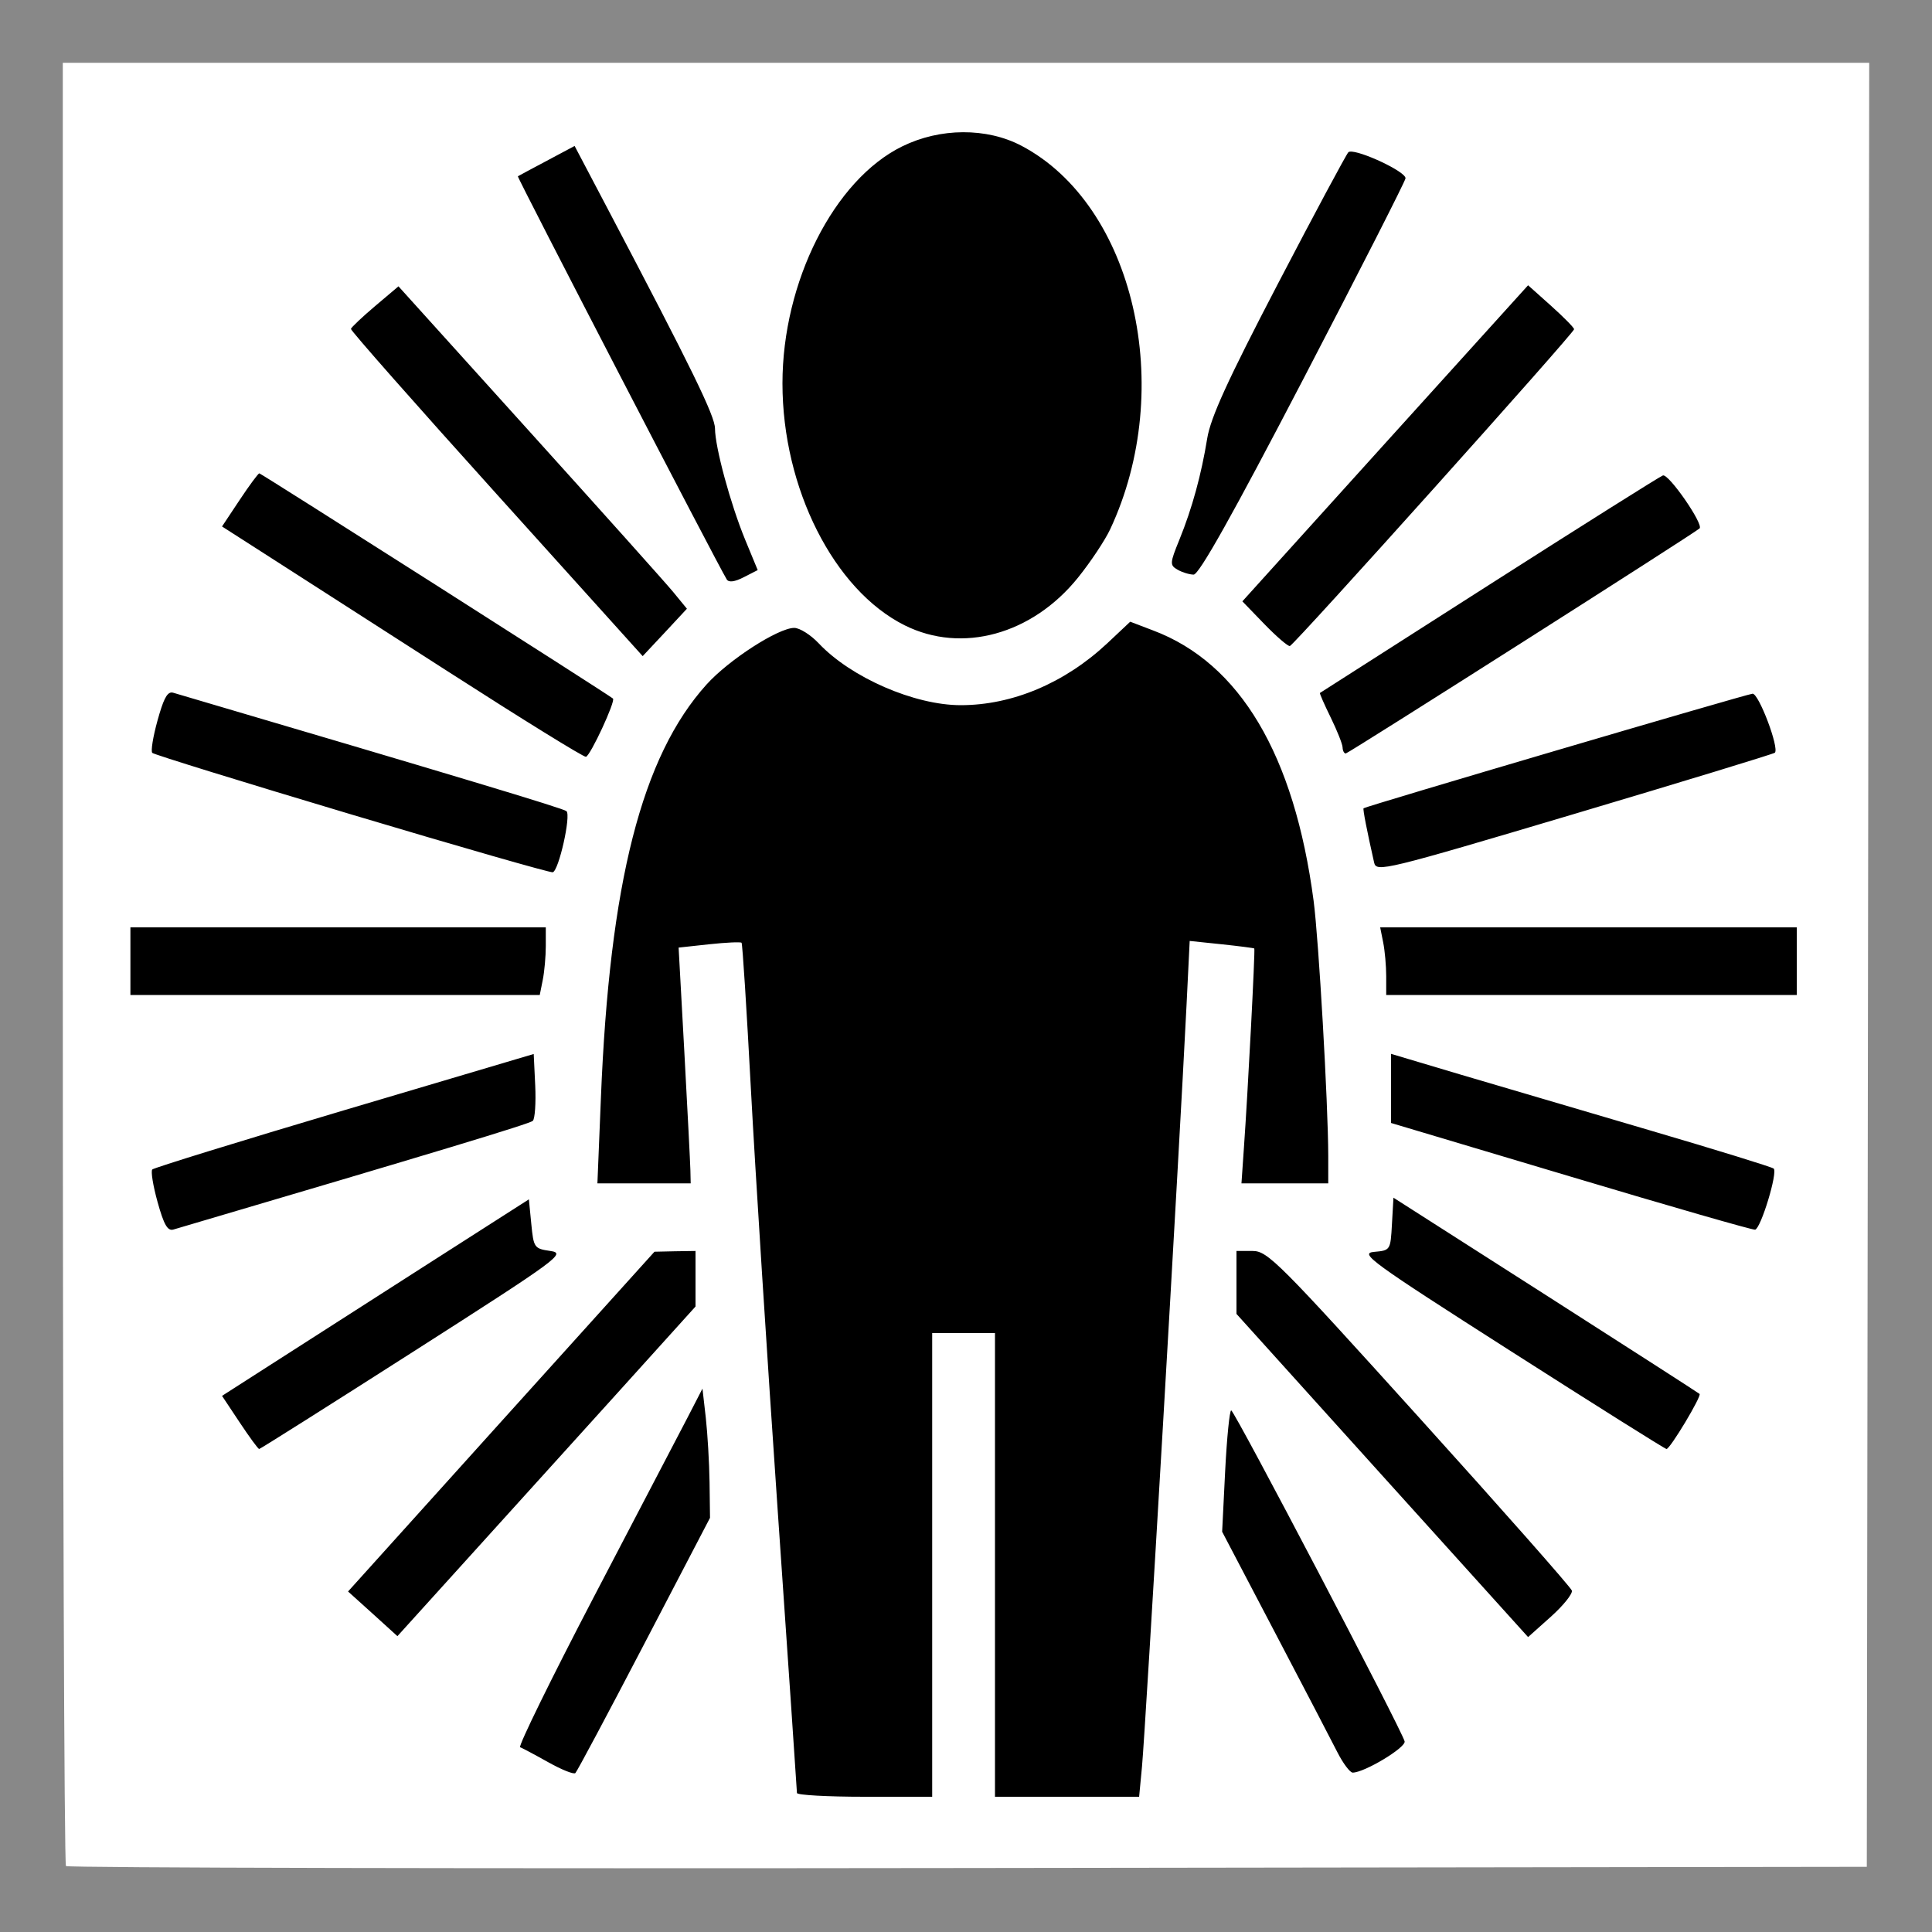
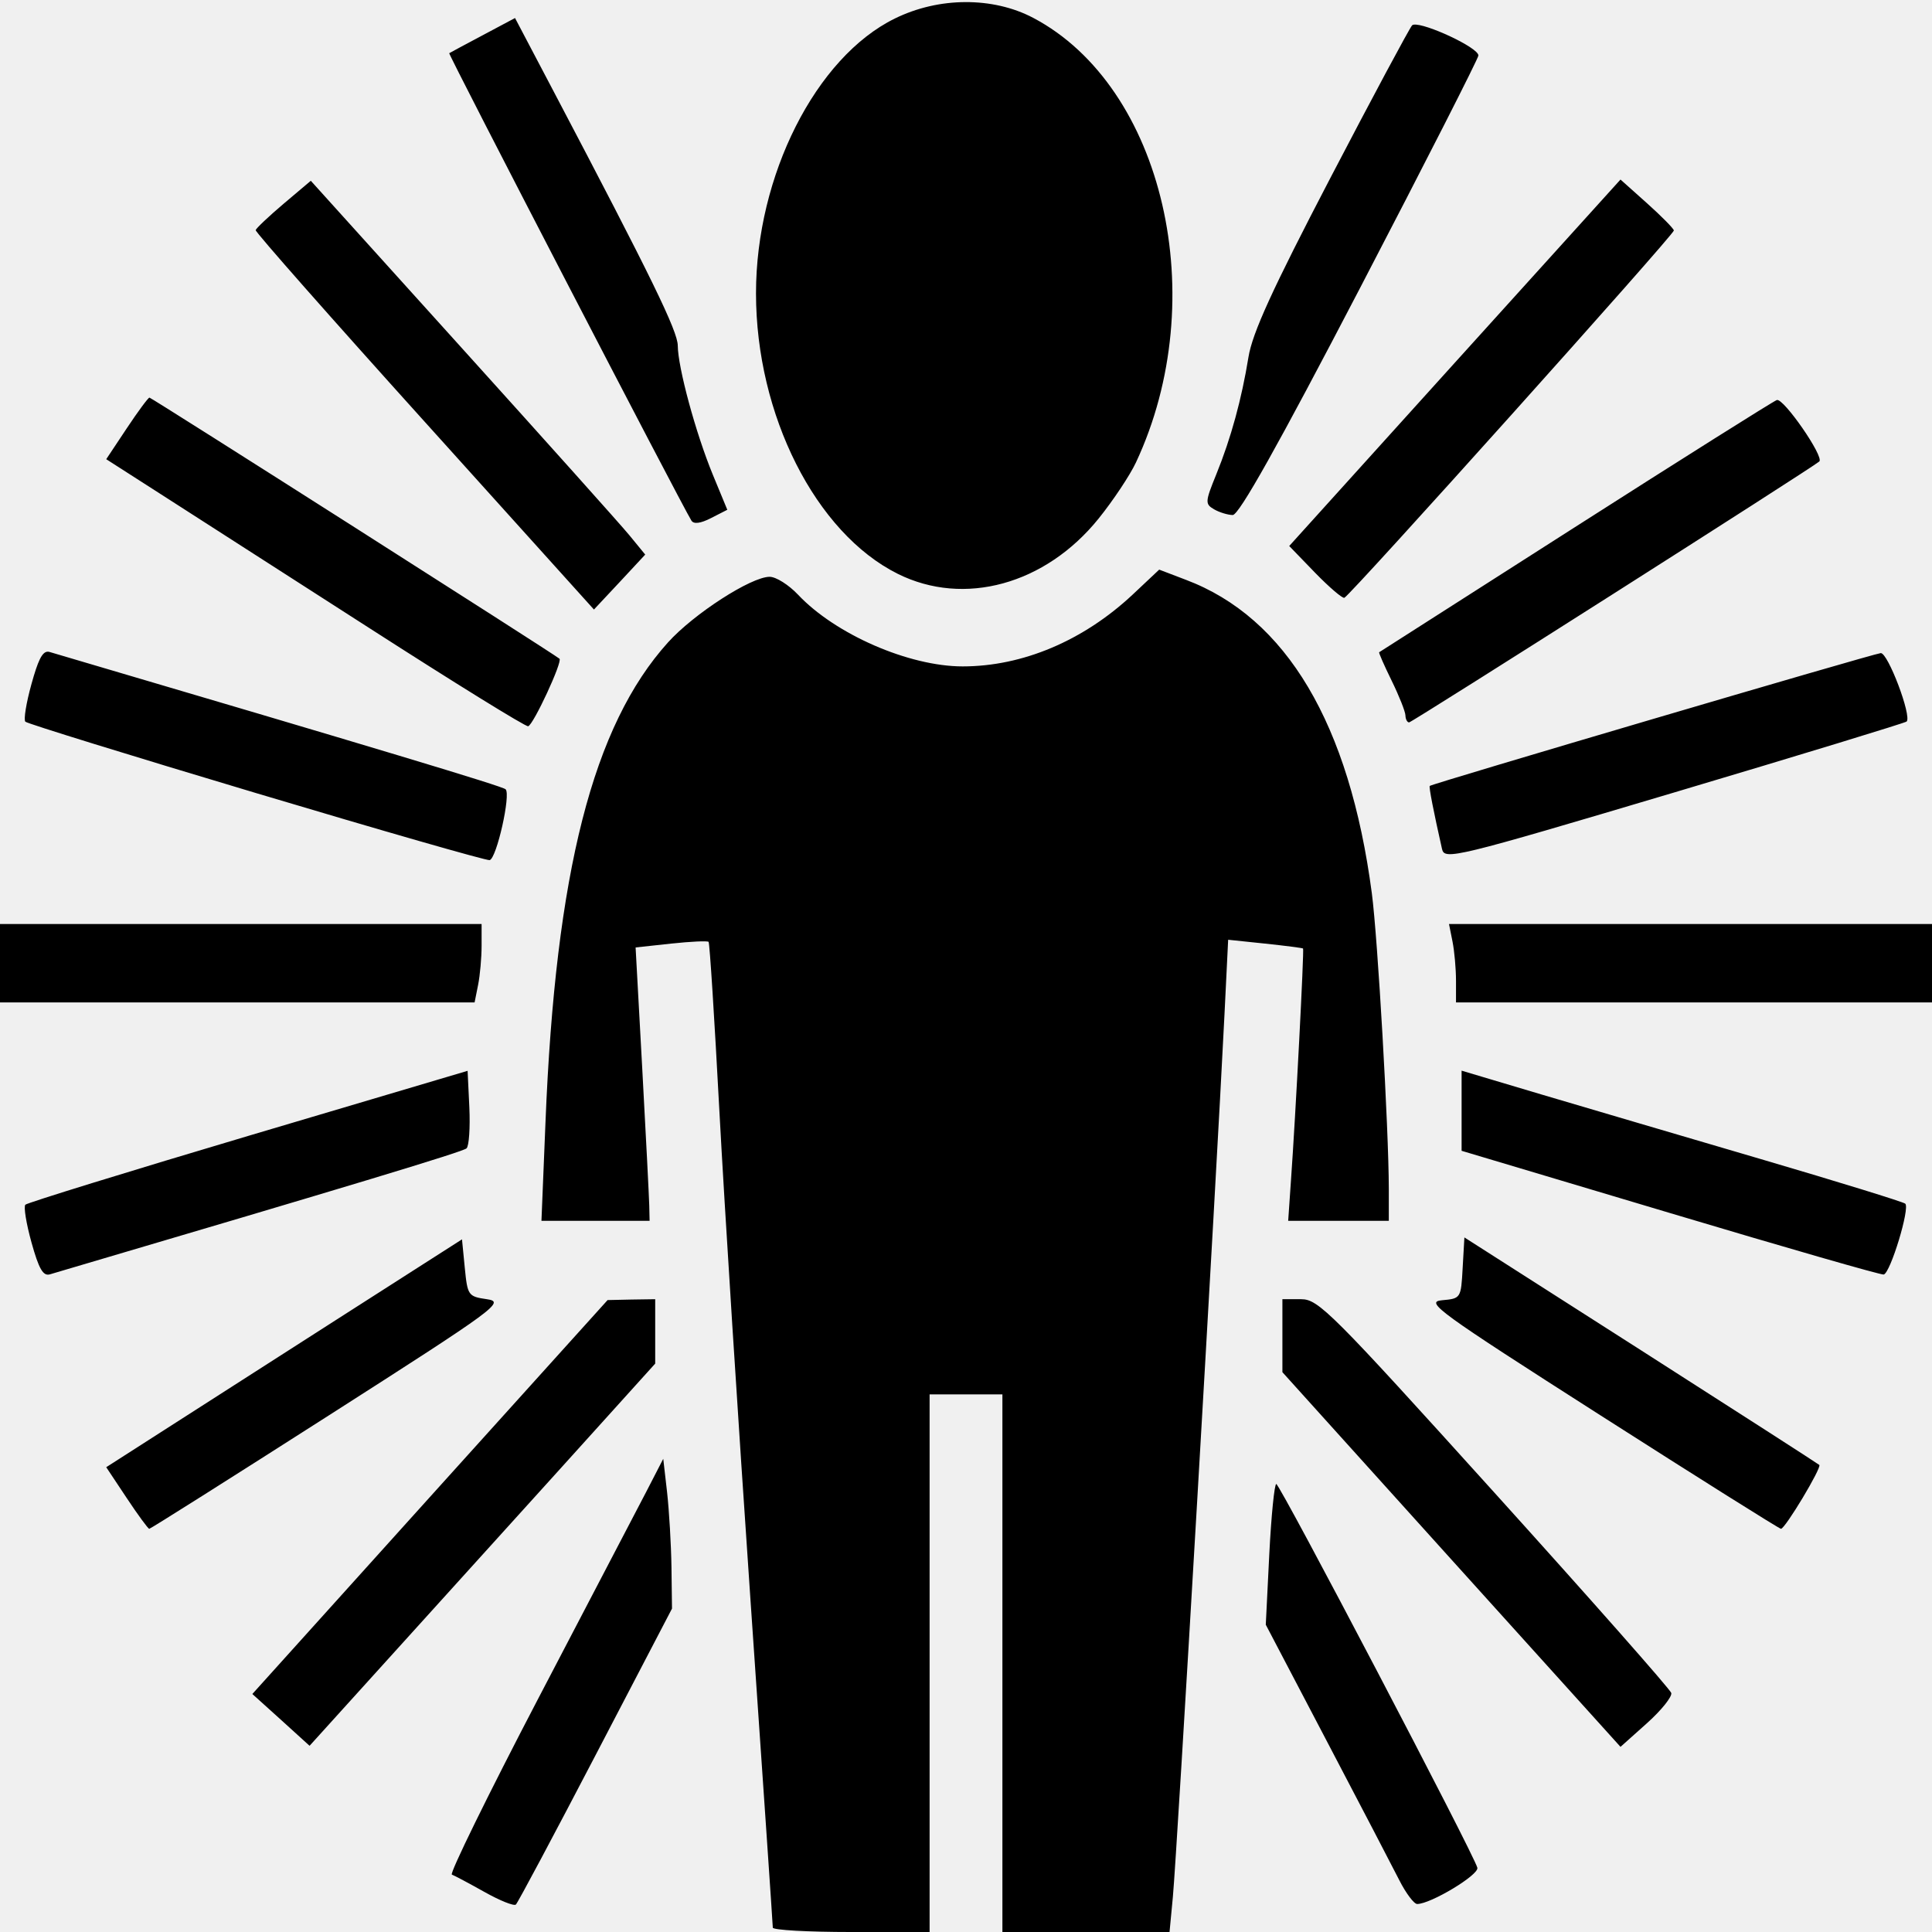
- <svg xmlns="http://www.w3.org/2000/svg" width="400" height="400" id="svg2" version="1.1">
+ <svg xmlns="http://www.w3.org/2000/svg" width="345" height="345" id="svg2" version="1.1">
  <defs id="defs4">
    </defs>
-   <g id="layer1" transform="translate(-336.684,-645.6778)">
-     <rect style="fill:#888888;fill-opacity:1;stroke:none" id="rect3421-9" width="400" height="400" x="336.684" y="645.678" />
-     <path style="fill:#ffffff" d="m 349.686,658.682 0,186.344 c 0,102.483 0.288,186.632 0.656,187 0.368,0.368 84.406,0.545 186.75,0.406 l 186.094,-0.25 0.25,-186.75 0.25,-186.75 -187,0 -187,0 z" id="path3415-3" />
-     <path style="fill:#000000" d="M 199.375 27.375 C 195.089 27.395 190.741 28.368 186.781 30.312 C 172.677 37.239 162 58.37 162 79.375 C 162 101.086 172.653 122.164 187.312 129.469 C 199.158 135.372 213.695 131.377 223.188 119.594 C 225.797 116.355 228.788 111.847 229.844 109.594 C 243.545 80.348 234.795 42.468 211.5 30.188 C 207.877 28.278 203.661 27.355 199.375 27.375 z M 118.969 30.219 L 113.219 33.281 C 110.069 34.96 107.365 36.396 107.219 36.5 C 106.995 36.659 148.574 116.904 150.469 119.969 C 150.881 120.635 152.126 120.469 154 119.5 L 156.875 118.031 L 154.281 111.75 C 151.213 104.282 148.055 92.602 148.031 88.719 C 148.015 86.126 143.341 76.545 125.875 43.344 L 118.969 30.219 z M 279.438 31.406 C 279.304 31.429 279.217 31.464 279.156 31.531 C 278.679 32.057 272.097 44.326 264.562 58.781 C 254.183 78.695 250.639 86.449 249.938 90.781 C 248.732 98.226 246.822 105.244 244.188 111.719 C 242.201 116.602 242.169 116.998 243.781 117.938 C 244.728 118.489 246.238 118.952 247.125 118.969 C 248.245 118.99 255.192 106.601 269.875 78.406 C 281.501 56.082 291 37.413 291 36.906 C 291 35.485 281.437 31.066 279.438 31.406 z M 316.375 59.062 L 286.781 91.781 L 257.219 124.5 L 261.812 129.25 C 264.353 131.868 266.728 133.893 267.062 133.75 C 268.19 133.269 326.009 68.817 325.906 68.156 C 325.85 67.796 323.688 65.603 321.094 63.281 L 316.375 59.062 z M 82.5 59.281 L 77.656 63.375 C 74.989 65.636 72.739 67.766 72.656 68.094 C 72.573 68.421 86.124 83.785 102.781 102.25 L 133.062 135.844 L 137.656 130.938 L 142.219 126.031 L 139.375 122.562 C 137.799 120.648 124.35 105.634 109.5 89.188 L 82.5 59.281 z M 53.688 98 C 53.468 98 51.633 100.476 49.625 103.5 L 45.969 109 L 55.719 115.25 C 61.079 118.688 77.867 129.458 93 139.188 C 108.133 148.917 120.873 156.801 121.312 156.688 C 122.25 156.446 127.497 145.128 126.906 144.625 C 125.867 143.741 54.036 98 53.688 98 z M 344.281 98.438 C 343.585 98.705 327.368 108.912 308.25 121.125 C 289.132 133.338 273.396 143.402 273.281 143.469 C 273.166 143.536 274.165 145.805 275.5 148.531 C 276.835 151.258 277.952 154.062 277.969 154.75 C 277.986 155.438 278.288 156 278.625 156 C 279.132 156 350.656 110.504 351.875 109.406 C 352.789 108.584 345.454 97.988 344.281 98.438 z M 234 128.719 L 229.25 133.188 C 220.445 141.423 209.598 146 198.906 146 C 189.325 146 176.194 140.287 169.5 133.188 C 167.852 131.439 165.572 130 164.438 130 C 161.125 130 150.874 136.625 146.281 141.719 C 132.878 156.584 126.199 182.718 124.406 227.438 L 123.688 245 L 133.344 245 L 143 245 L 142.938 242.25 C 142.9 240.738 142.337 229.757 141.688 217.844 L 140.5 196.188 L 146.844 195.5 C 150.325 195.127 153.332 194.988 153.531 195.188 C 153.73 195.387 154.59 209.044 155.469 225.531 C 156.347 242.018 158.852 281.361 161.031 312.969 C 163.21 344.576 165 370.789 165 371.219 C 165 371.649 171.3 372 179 372 L 193 372 L 193 324 L 193 276 L 199.5 276 L 206 276 L 206 324 L 206 372 L 220.906 372 L 235.844 372 L 236.438 365.75 C 237.171 357.928 244.155 238.533 245.656 208.156 L 246.312 194.812 L 252.906 195.5 C 256.534 195.884 259.582 196.278 259.688 196.375 C 259.901 196.572 258.344 226.393 257.531 237.75 L 257.031 245 L 266 245 L 275 245 L 275 239.25 C 274.974 228.401 273.025 194.498 271.969 186.5 C 267.976 156.263 256.71 137.3 238.75 130.531 L 234 128.719 z M 35.469 143.375 C 34.492 143.456 33.768 145.015 32.625 149.125 C 31.686 152.503 31.189 155.532 31.531 155.875 C 31.873 156.218 50.477 161.97 72.844 168.656 C 95.211 175.343 113.923 180.714 114.438 180.594 C 115.683 180.302 118.262 168.828 117.281 167.938 C 116.663 167.377 94.142 160.602 35.906 143.438 C 35.755 143.393 35.608 143.363 35.469 143.375 z M 362.844 143.625 C 361.527 143.733 282.71 166.946 282.312 167.344 C 282.134 167.523 283.008 171.975 284.5 178.594 C 284.956 180.617 286.586 180.231 326 168.5 C 348.574 161.781 367.232 156.081 367.469 155.844 C 368.423 154.889 364.121 143.521 362.844 143.625 z M 27 192 L 27 199 L 27 206 L 69.375 206 L 111.75 206 L 112.375 202.875 C 112.719 201.156 113 198.006 113 195.875 L 113 192 L 70 192 L 27 192 z M 285.75 192 L 286.375 195.125 C 286.719 196.844 287 199.994 287 202.125 L 287 206 L 329.5 206 L 372 206 L 372 199 L 372 192 L 328.875 192 L 285.75 192 z M 288 218.188 L 288 225.344 L 288 232.5 L 325.25 243.625 C 345.735 249.751 362.893 254.693 363.375 254.594 C 364.569 254.348 368.113 242.679 367.219 241.938 C 366.826 241.612 355.25 238.04 341.5 234 C 327.75 229.96 310.087 224.763 302.25 222.438 L 288 218.188 z M 110.5 218.219 L 71.312 229.844 C 49.765 236.247 31.868 241.782 31.531 242.125 C 31.194 242.468 31.686 245.497 32.625 248.875 C 33.931 253.572 34.696 254.919 35.906 254.562 C 90.025 238.603 109.667 232.673 110.312 232.062 C 110.752 231.647 110.977 228.349 110.812 224.75 L 110.5 218.219 z M 288.5 247.969 L 288.188 253.438 C 287.892 258.85 287.862 258.883 284.5 259.188 C 281.387 259.47 283.722 261.165 312.812 279.75 C 330.242 290.885 344.735 299.998 345.031 300 C 345.775 300.006 352.357 289.035 351.875 288.594 C 351.661 288.398 337.325 279.168 320 268.094 L 288.5 247.969 z M 109.5 248.312 L 87.469 262.406 C 75.358 270.156 61.076 279.312 55.719 282.75 L 45.969 289 L 49.625 294.5 C 51.633 297.524 53.444 300 53.656 300 C 53.868 300 68.298 290.887 85.719 279.75 C 115.888 260.462 117.225 259.476 113.938 259 C 110.603 258.517 110.483 258.324 110 253.406 L 109.5 248.312 z M 144 259 L 139.75 259.062 L 135.5 259.156 L 103.781 294.312 L 72.062 329.5 L 77.188 334.125 L 82.281 338.75 L 95.969 323.625 C 103.499 315.306 117.407 299.95 126.844 289.5 L 144 270.5 L 144 264.75 L 144 259 z M 256 259 L 256 265.531 L 256 272.031 L 286.188 305.5 L 316.375 338.938 L 321.094 334.719 C 323.685 332.399 325.624 329.964 325.438 329.312 C 325.251 328.661 311.05 312.573 293.875 293.562 C 264.743 261.317 262.45 259 259.344 259 L 256 259 z M 145.438 287.5 L 142.344 293.5 C 140.629 296.8 131.926 313.43 123.031 330.469 C 114.137 347.507 107.241 361.587 107.688 361.75 C 108.134 361.913 110.75 363.3 113.5 364.844 C 116.25 366.387 118.782 367.413 119.125 367.094 C 119.468 366.774 125.881 354.746 133.375 340.375 L 147 314.25 L 146.906 306.875 C 146.847 302.821 146.491 296.8 146.125 293.5 L 145.438 287.5 z M 254.906 292 C 254.579 291.997 254.007 297.651 253.656 304.562 L 253.031 317.125 L 263.875 337.812 C 269.843 349.189 275.692 360.413 276.875 362.75 C 278.058 365.087 279.505 367 280.062 367 C 282.477 367 291.103 361.81 290.812 360.531 C 290.31 358.323 255.564 292.006 254.906 292 z " transform="translate(336.684,645.6778)" id="path5946" />
+   <g id="layer1" transform="translate(-363.684,-672.6778)">
+     <path style="fill:#000000" d="m 199.375,27.375 c -4.286,0.02 -8.634,0.993 -12.594,2.938 C 172.677,37.239 162,58.37 162,79.375 c 0,21.711 10.653,42.789 25.312,50.094 11.846,5.903 26.382,1.908 35.875,-9.875 2.609,-3.239 5.601,-7.747 6.656,-10 C 243.545,80.348 234.795,42.468 211.5,30.188 207.877,28.278 203.661,27.355 199.375,27.375 z m -80.406,2.844 -5.75,3.062 c -3.15,1.678 -5.853,3.115 -6,3.219 -0.224,0.159 41.356,80.404 43.25,83.469 0.412,0.667 1.657,0.5 3.531,-0.469 l 2.875,-1.469 -2.594,-6.281 c -3.068,-7.468 -6.226,-19.148 -6.25,-23.031 -0.016,-2.592 -4.69,-12.174 -22.156,-45.375 l -6.906,-13.125 z m 160.469,1.188 c -0.133,0.023 -0.22,0.058 -0.281,0.125 -0.477,0.526 -7.059,12.795 -14.594,27.25 -10.379,19.913 -13.924,27.668 -14.625,32 -1.205,7.445 -3.116,14.463 -5.75,20.938 -1.987,4.883 -2.018,5.279 -0.406,6.219 0.947,0.552 2.457,1.015 3.344,1.031 1.12,0.021 8.067,-12.368 22.75,-40.562 11.626,-22.324 21.125,-40.993 21.125,-41.5 0,-1.421 -9.563,-5.84 -11.562,-5.5 z M 316.375,59.062 286.781,91.781 257.219,124.5 l 4.594,4.75 c 2.54,2.618 4.916,4.643 5.25,4.5 1.127,-0.481 58.946,-64.933 58.844,-65.594 -0.056,-0.36 -2.219,-2.554 -4.812,-4.875 L 316.375,59.062 z M 82.5,59.281 77.656,63.375 c -2.667,2.261 -4.917,4.391 -5,4.719 -0.083,0.328 13.467,15.692 30.125,34.156 l 30.281,33.594 4.594,-4.906 4.562,-4.906 -2.844,-3.469 C 137.799,120.648 124.35,105.634 109.5,89.188 L 82.5,59.281 z M 53.688,98 c -0.219,0 -2.054,2.476 -4.062,5.5 l -3.656,5.5 9.75,6.25 c 5.36,3.438 22.148,14.208 37.281,23.938 15.133,9.729 27.873,17.614 28.312,17.5 0.937,-0.242 6.185,-11.56 5.594,-12.062 C 125.867,143.741 54.036,98 53.688,98 z m 290.594,0.438 c -0.697,0.267 -16.914,10.474 -36.031,22.688 -19.118,12.213 -34.854,22.277 -34.969,22.344 -0.115,0.067 0.883,2.336 2.219,5.062 1.335,2.727 2.452,5.531 2.469,6.219 0.017,0.688 0.319,1.25 0.656,1.25 0.507,0 72.031,-45.496 73.25,-46.594 0.914,-0.823 -6.421,-11.419 -7.594,-10.969 z M 234,128.719 229.25,133.188 C 220.445,141.423 209.598,146 198.906,146 189.325,146 176.194,140.287 169.5,133.188 167.852,131.439 165.572,130 164.438,130 c -3.313,0 -13.564,6.625 -18.156,11.719 -13.403,14.865 -20.083,41 -21.875,85.719 L 123.688,245 l 9.656,0 9.656,0 -0.062,-2.75 c -0.038,-1.512 -0.6,-12.493 -1.25,-24.406 L 140.5,196.188 146.844,195.5 c 3.481,-0.373 6.488,-0.512 6.688,-0.312 0.199,0.199 1.059,13.857 1.938,30.344 0.879,16.487 3.383,55.83 5.562,87.438 2.179,31.607 3.969,57.82 3.969,58.25 0,0.43 6.3,0.781 14,0.781 l 14,0 0,-48 0,-48 6.5,0 6.5,0 0,48 0,48 14.906,0 14.938,0 0.594,-6.25 c 0.734,-7.822 7.717,-127.217 9.219,-157.594 l 0.656,-13.344 6.594,0.688 c 3.627,0.384 6.675,0.778 6.781,0.875 0.213,0.197 -1.343,30.018 -2.156,41.375 l -0.5,7.25 8.969,0 9,0 0,-5.75 C 274.974,228.401 273.025,194.498 271.969,186.5 267.976,156.263 256.71,137.3 238.75,130.531 L 234,128.719 z M 35.469,143.375 c -0.977,0.081 -1.701,1.64 -2.844,5.75 -0.939,3.378 -1.436,6.407 -1.094,6.75 0.342,0.343 18.945,6.095 41.312,12.781 22.367,6.687 41.08,12.058 41.594,11.938 1.246,-0.292 3.825,-11.766 2.844,-12.656 -0.618,-0.561 -23.14,-7.335 -81.375,-24.5 -0.151,-0.045 -0.298,-0.074 -0.438,-0.062 z m 327.375,0.25 c -1.317,0.108 -80.133,23.321 -80.531,23.719 -0.179,0.179 0.695,4.632 2.188,11.25 0.456,2.023 2.086,1.637 41.5,-10.094 22.574,-6.719 41.232,-12.419 41.469,-12.656 0.954,-0.954 -3.348,-12.323 -4.625,-12.219 z M 27,192 l 0,7 0,7 42.375,0 42.375,0 0.625,-3.125 c 0.344,-1.719 0.625,-4.869 0.625,-7 l 0,-3.875 -43,0 -43,0 z m 258.75,0 0.625,3.125 c 0.344,1.719 0.625,4.869 0.625,7 l 0,3.875 42.5,0 42.5,0 0,-7 0,-7 -43.125,0 -43.125,0 z m 2.25,26.188 0,7.156 0,7.156 37.25,11.125 c 20.485,6.126 37.643,11.068 38.125,10.969 1.194,-0.246 4.738,-11.915 3.844,-12.656 C 366.826,241.612 355.25,238.04 341.5,234 c -13.75,-4.04 -31.413,-9.237 -39.25,-11.562 l -14.25,-4.25 z m -177.5,0.031 -39.188,11.625 c -21.547,6.404 -39.444,11.939 -39.781,12.281 -0.337,0.343 0.155,3.372 1.094,6.75 1.306,4.697 2.071,6.044 3.281,5.688 54.118,-15.959 73.761,-21.89 74.406,-22.5 0.44,-0.415 0.665,-3.713 0.5,-7.312 l -0.312,-6.531 z m 178,29.75 -0.312,5.469 c -0.295,5.413 -0.326,5.445 -3.688,5.75 -3.113,0.282 -0.778,1.978 28.312,20.562 17.429,11.135 31.923,20.248 32.219,20.25 0.744,0.006 7.326,-10.965 6.844,-11.406 -0.214,-0.196 -14.55,-9.426 -31.875,-20.5 l -31.5,-20.125 z m -179,0.344 -22.031,14.094 c -12.111,7.75 -26.393,16.906 -31.75,20.344 l -9.75,6.25 3.656,5.5 c 2.008,3.024 3.819,5.5 4.031,5.5 0.212,0 14.642,-9.113 32.062,-20.25 30.169,-19.288 31.506,-20.274 28.219,-20.75 -3.334,-0.483 -3.454,-0.676 -3.938,-5.594 l -0.5,-5.094 z M 144,259 l -4.25,0.062 -4.25,0.094 -31.719,35.156 -31.719,35.188 5.125,4.625 5.094,4.625 13.688,-15.125 c 7.531,-8.319 21.438,-23.675 30.875,-34.125 L 144,270.5 l 0,-5.75 0,-5.75 z m 112,0 0,6.531 0,6.5 30.188,33.469 30.188,33.438 4.719,-4.219 c 2.591,-2.32 4.53,-4.754 4.344,-5.406 -0.187,-0.652 -14.388,-16.739 -31.562,-35.75 C 264.743,261.317 262.45,259 259.344,259 L 256,259 z m -110.562,28.5 -3.094,6 c -1.715,3.3 -10.418,19.93 -19.312,36.969 -8.894,17.038 -15.791,31.119 -15.344,31.281 0.447,0.163 3.062,1.55 5.812,3.094 2.75,1.543 5.282,2.57 5.625,2.25 0.343,-0.32 6.756,-12.348 14.25,-26.719 L 147,314.25 146.906,306.875 C 146.847,302.821 146.491,296.8 146.125,293.5 l -0.688,-6 z m 109.469,4.5 c -0.328,-0.003 -0.9,5.651 -1.25,12.562 l -0.625,12.562 10.844,20.688 c 5.968,11.376 11.817,22.6 13,24.938 1.183,2.337 2.63,4.25 3.188,4.25 2.415,0 11.041,-5.19 10.75,-6.469 C 290.31,358.323 255.564,292.006 254.906,292 z" transform="translate(336.684,645.6778)" id="path5946" />
  </g>
</svg>
